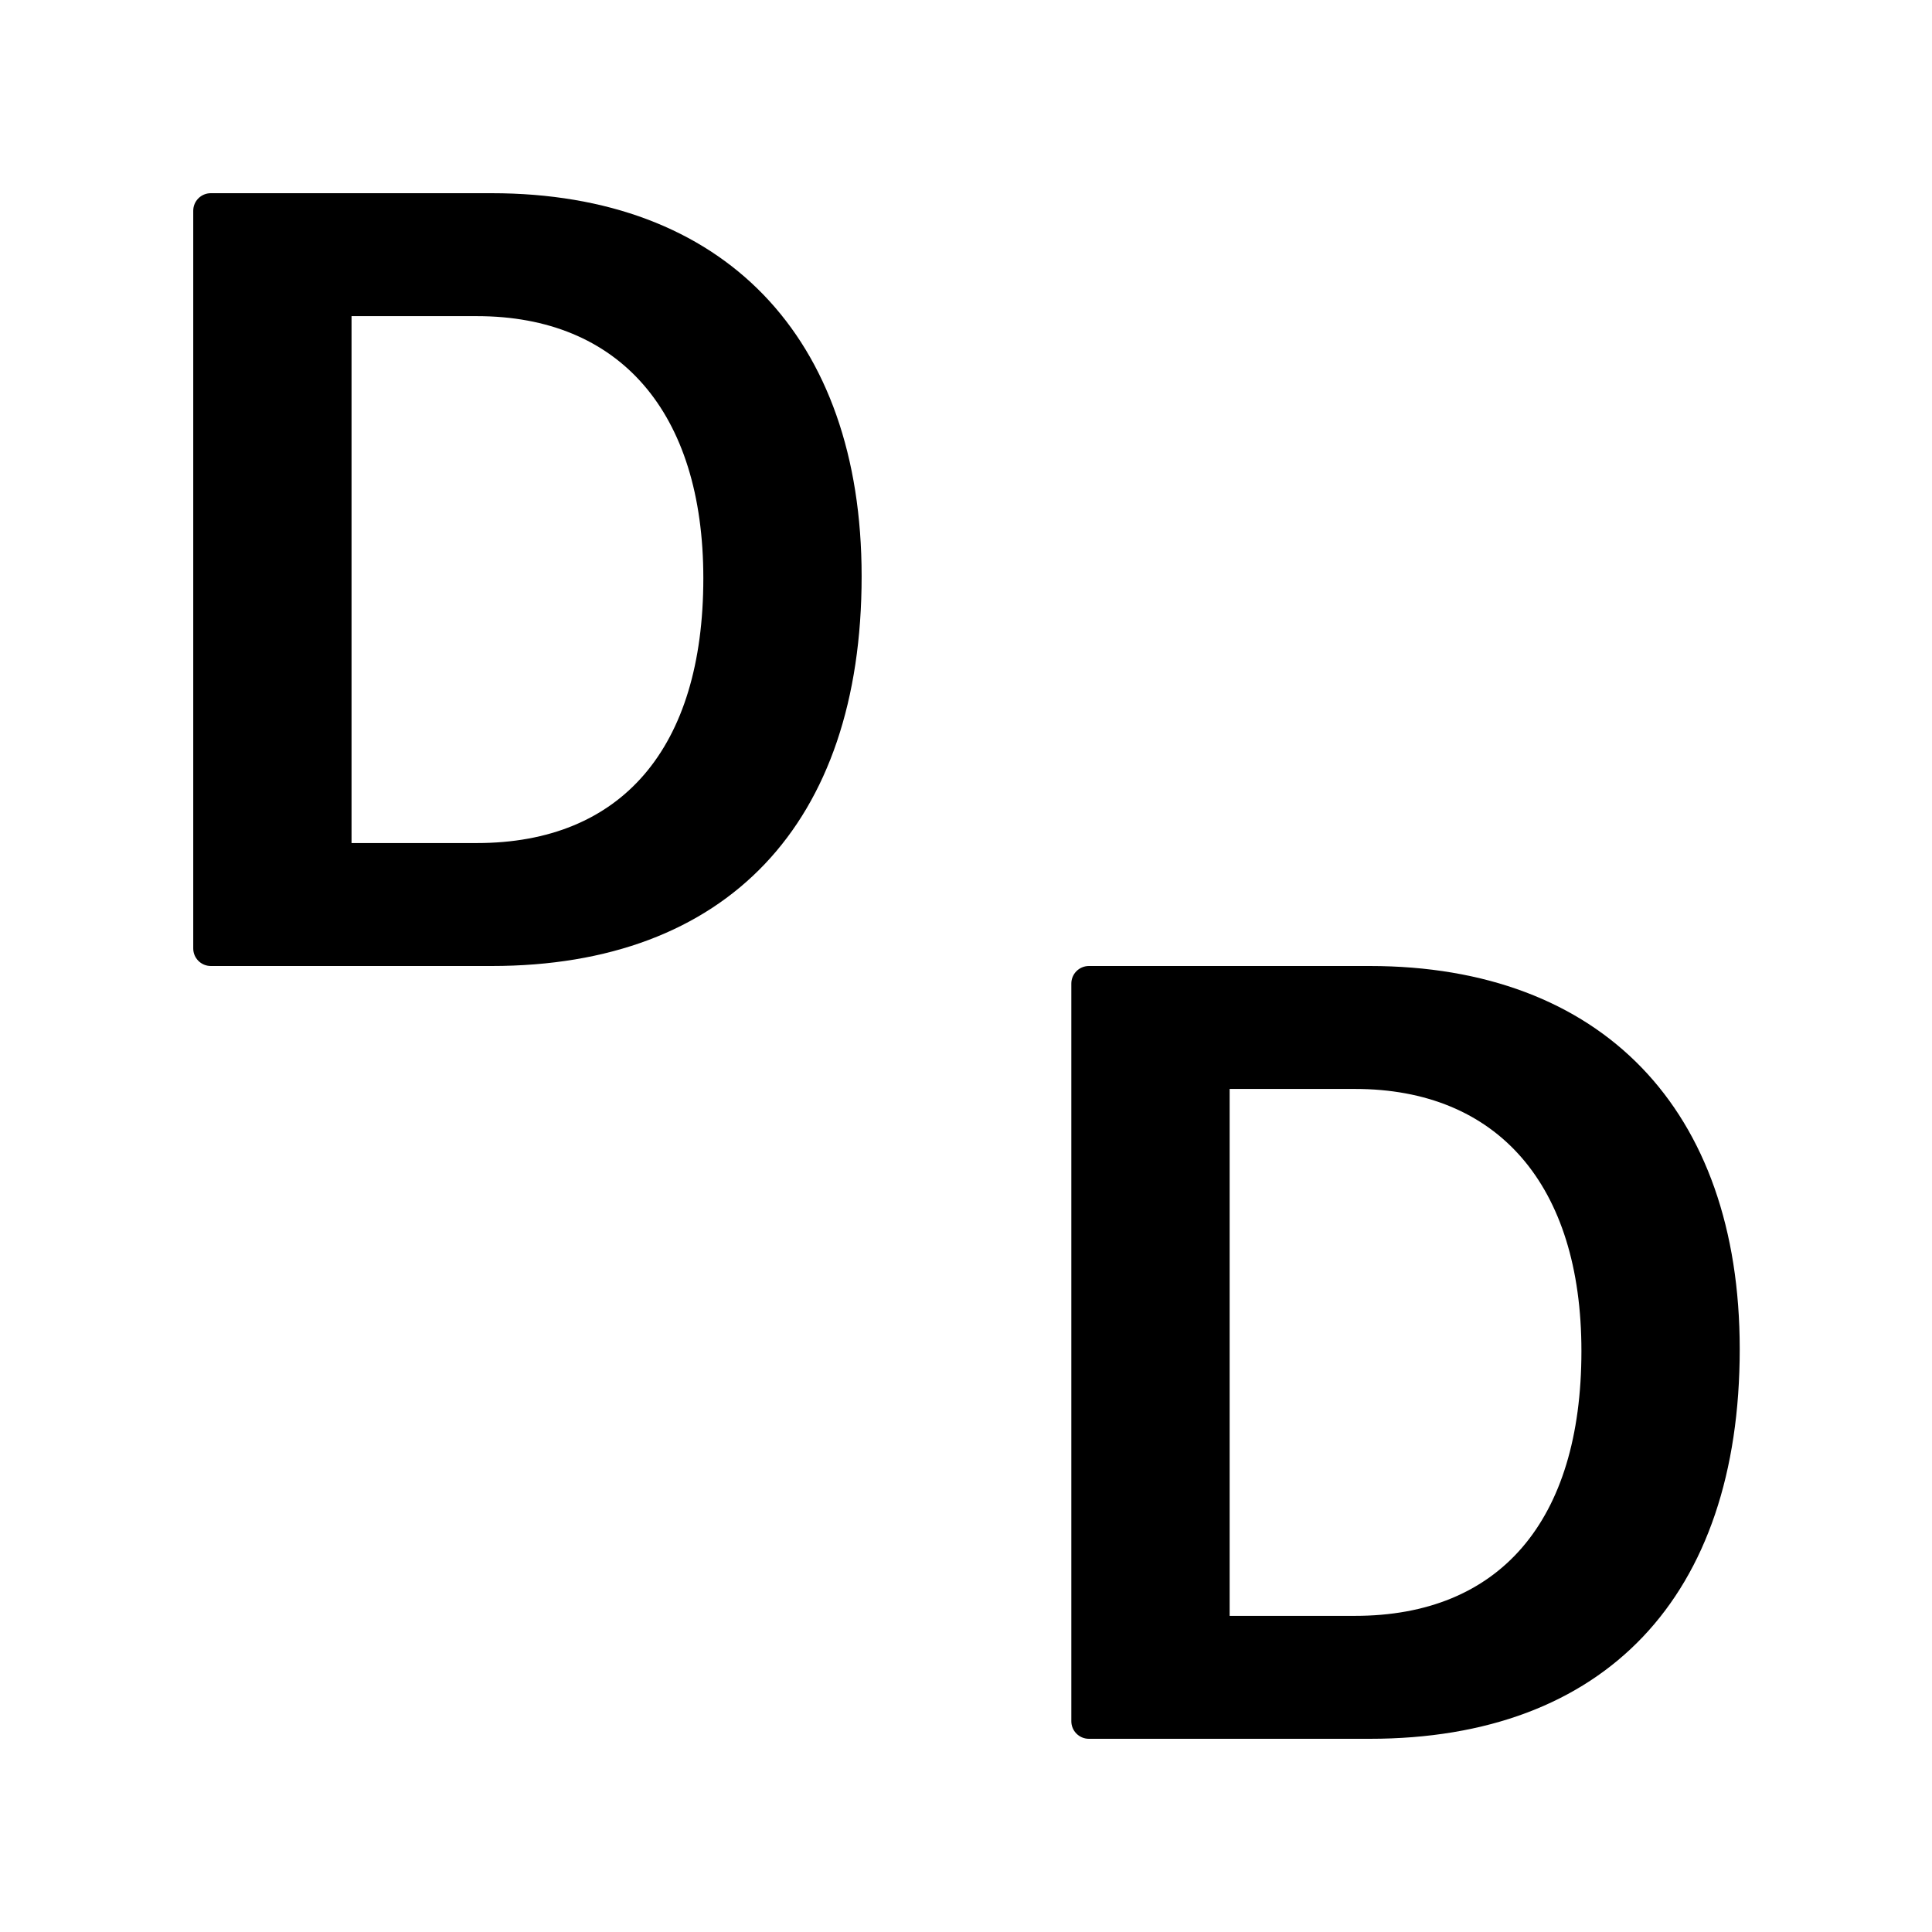
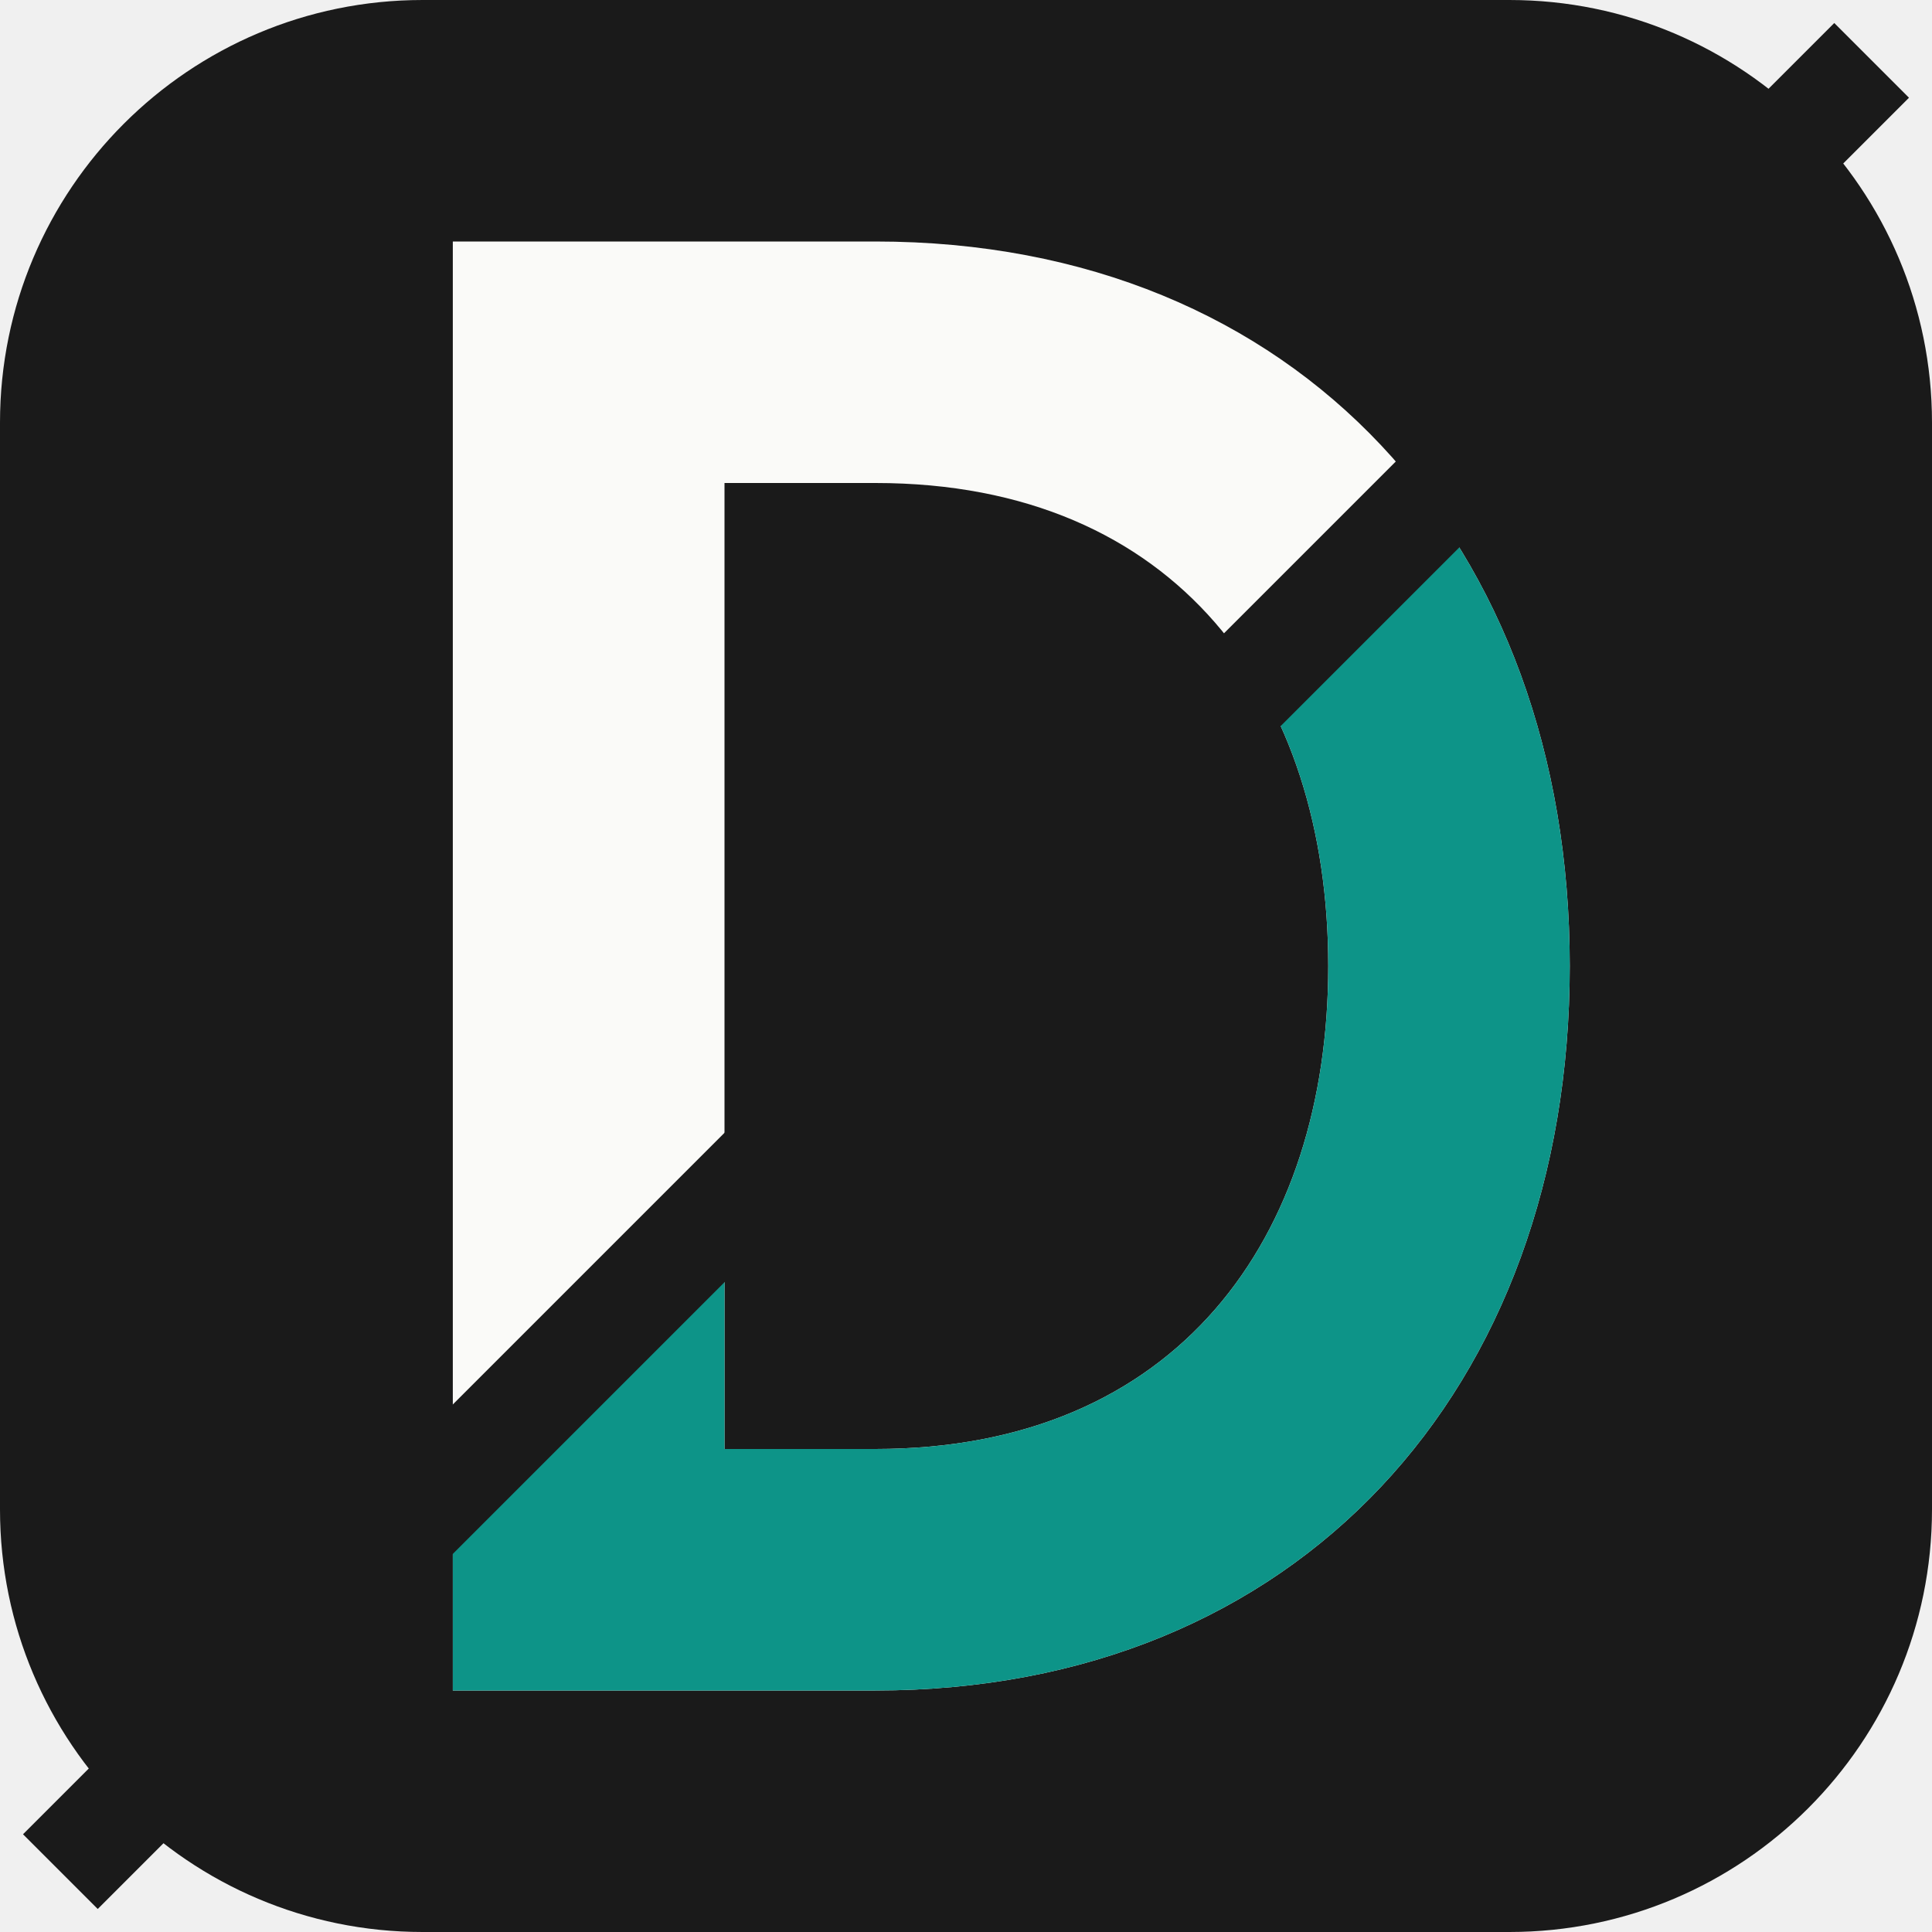
- <svg xmlns="http://www.w3.org/2000/svg" width="500" zoomAndPan="magnify" viewBox="0 0 375 375" height="500" preserveAspectRatio="xMidYMid meet" version="1.0">
+ <svg xmlns="http://www.w3.org/2000/svg" viewBox="0 0 64 64" width="256" height="256">
  <defs>
-     <clipPath id="624720f038">
-       <path d="M 37.5 37.5 L 167.25 37.5 L 167.25 187.5 L 37.5 187.5 Z M 37.5 37.5 " clip-rule="nonzero" />
+     <clipPath id="lower-half">
+       <polygon points="64,0 64,64 0,64" />
    </clipPath>
-     <clipPath id="78dbd863d8">
-       <path d="M 207.938 187.5 L 337.688 187.5 L 337.688 337.5 L 207.938 337.5 Z M 207.938 187.5 " clip-rule="nonzero" />
-     </clipPath>
+     <path id="d" d="M15 8h14c14 0 23 10 23 24s-9 24-23 24H15V8zm9 8v32h5c10 0 15-7 15-16s-5-16-15-16h-5z" fill-rule="evenodd" />
  </defs>
-   <rect x="-37.5" width="450" fill="#ffffff" y="-37.5" height="450" fill-opacity="1" />
-   <rect x="-37.5" width="450" fill="#ffffff" y="-37.5" height="450" fill-opacity="1" />
-   <g clip-path="url(#624720f038)">
-     <path fill="#000000" d="M 95.426 37.5 L 40.922 37.5 C 39.035 37.5 37.508 39.027 37.508 40.91 L 37.508 184.09 C 37.508 185.973 39.035 187.5 40.922 187.5 L 95.426 187.5 C 141.066 187.5 167.242 159.926 167.242 111.855 C 167.242 65.293 140.395 37.5 95.426 37.5 Z M 92.555 163.637 L 68.234 163.637 L 68.234 61.363 L 92.555 61.363 C 120.203 61.363 136.516 79.93 136.516 112.246 C 136.516 145.273 120.594 163.637 92.555 163.637 Z M 92.555 163.637 " fill-opacity="1" fill-rule="nonzero" />
-   </g>
-   <g clip-path="url(#78dbd863d8)">
-     <path fill="#000000" d="M 265.863 187.5 L 211.359 187.5 C 209.473 187.5 207.945 189.027 207.945 190.91 L 207.945 334.09 C 207.945 335.973 209.473 337.5 211.359 337.5 L 265.863 337.5 C 311.504 337.5 337.68 309.926 337.68 261.855 C 337.68 215.293 310.832 187.5 265.863 187.5 Z M 262.992 313.637 L 238.672 313.637 L 238.672 211.363 L 262.992 211.363 C 290.641 211.363 306.953 229.93 306.953 262.246 C 306.953 295.273 291.031 313.637 262.992 313.637 Z M 262.992 313.637 " fill-opacity="1" fill-rule="nonzero" />
-   </g>
+   <style>
+     .bg { fill: #1A1A1A }
+     .divide { stroke: #1A1A1A }
+     @media (prefers-color-scheme: dark) {
+       .bg { fill: #121212 }
+       .divide { stroke: #121212 }
+     }
+   </style>
+   <rect width="64" height="64" rx="14" class="bg" />
+   <use href="#d" fill="#FAFAF8" />
+   <use href="#d" fill="#0D9488" clip-path="url(#lower-half)" />
+   <line x1="62" y1="2" x2="2" y2="62" class="divide" stroke-width="3.5" />
</svg>
